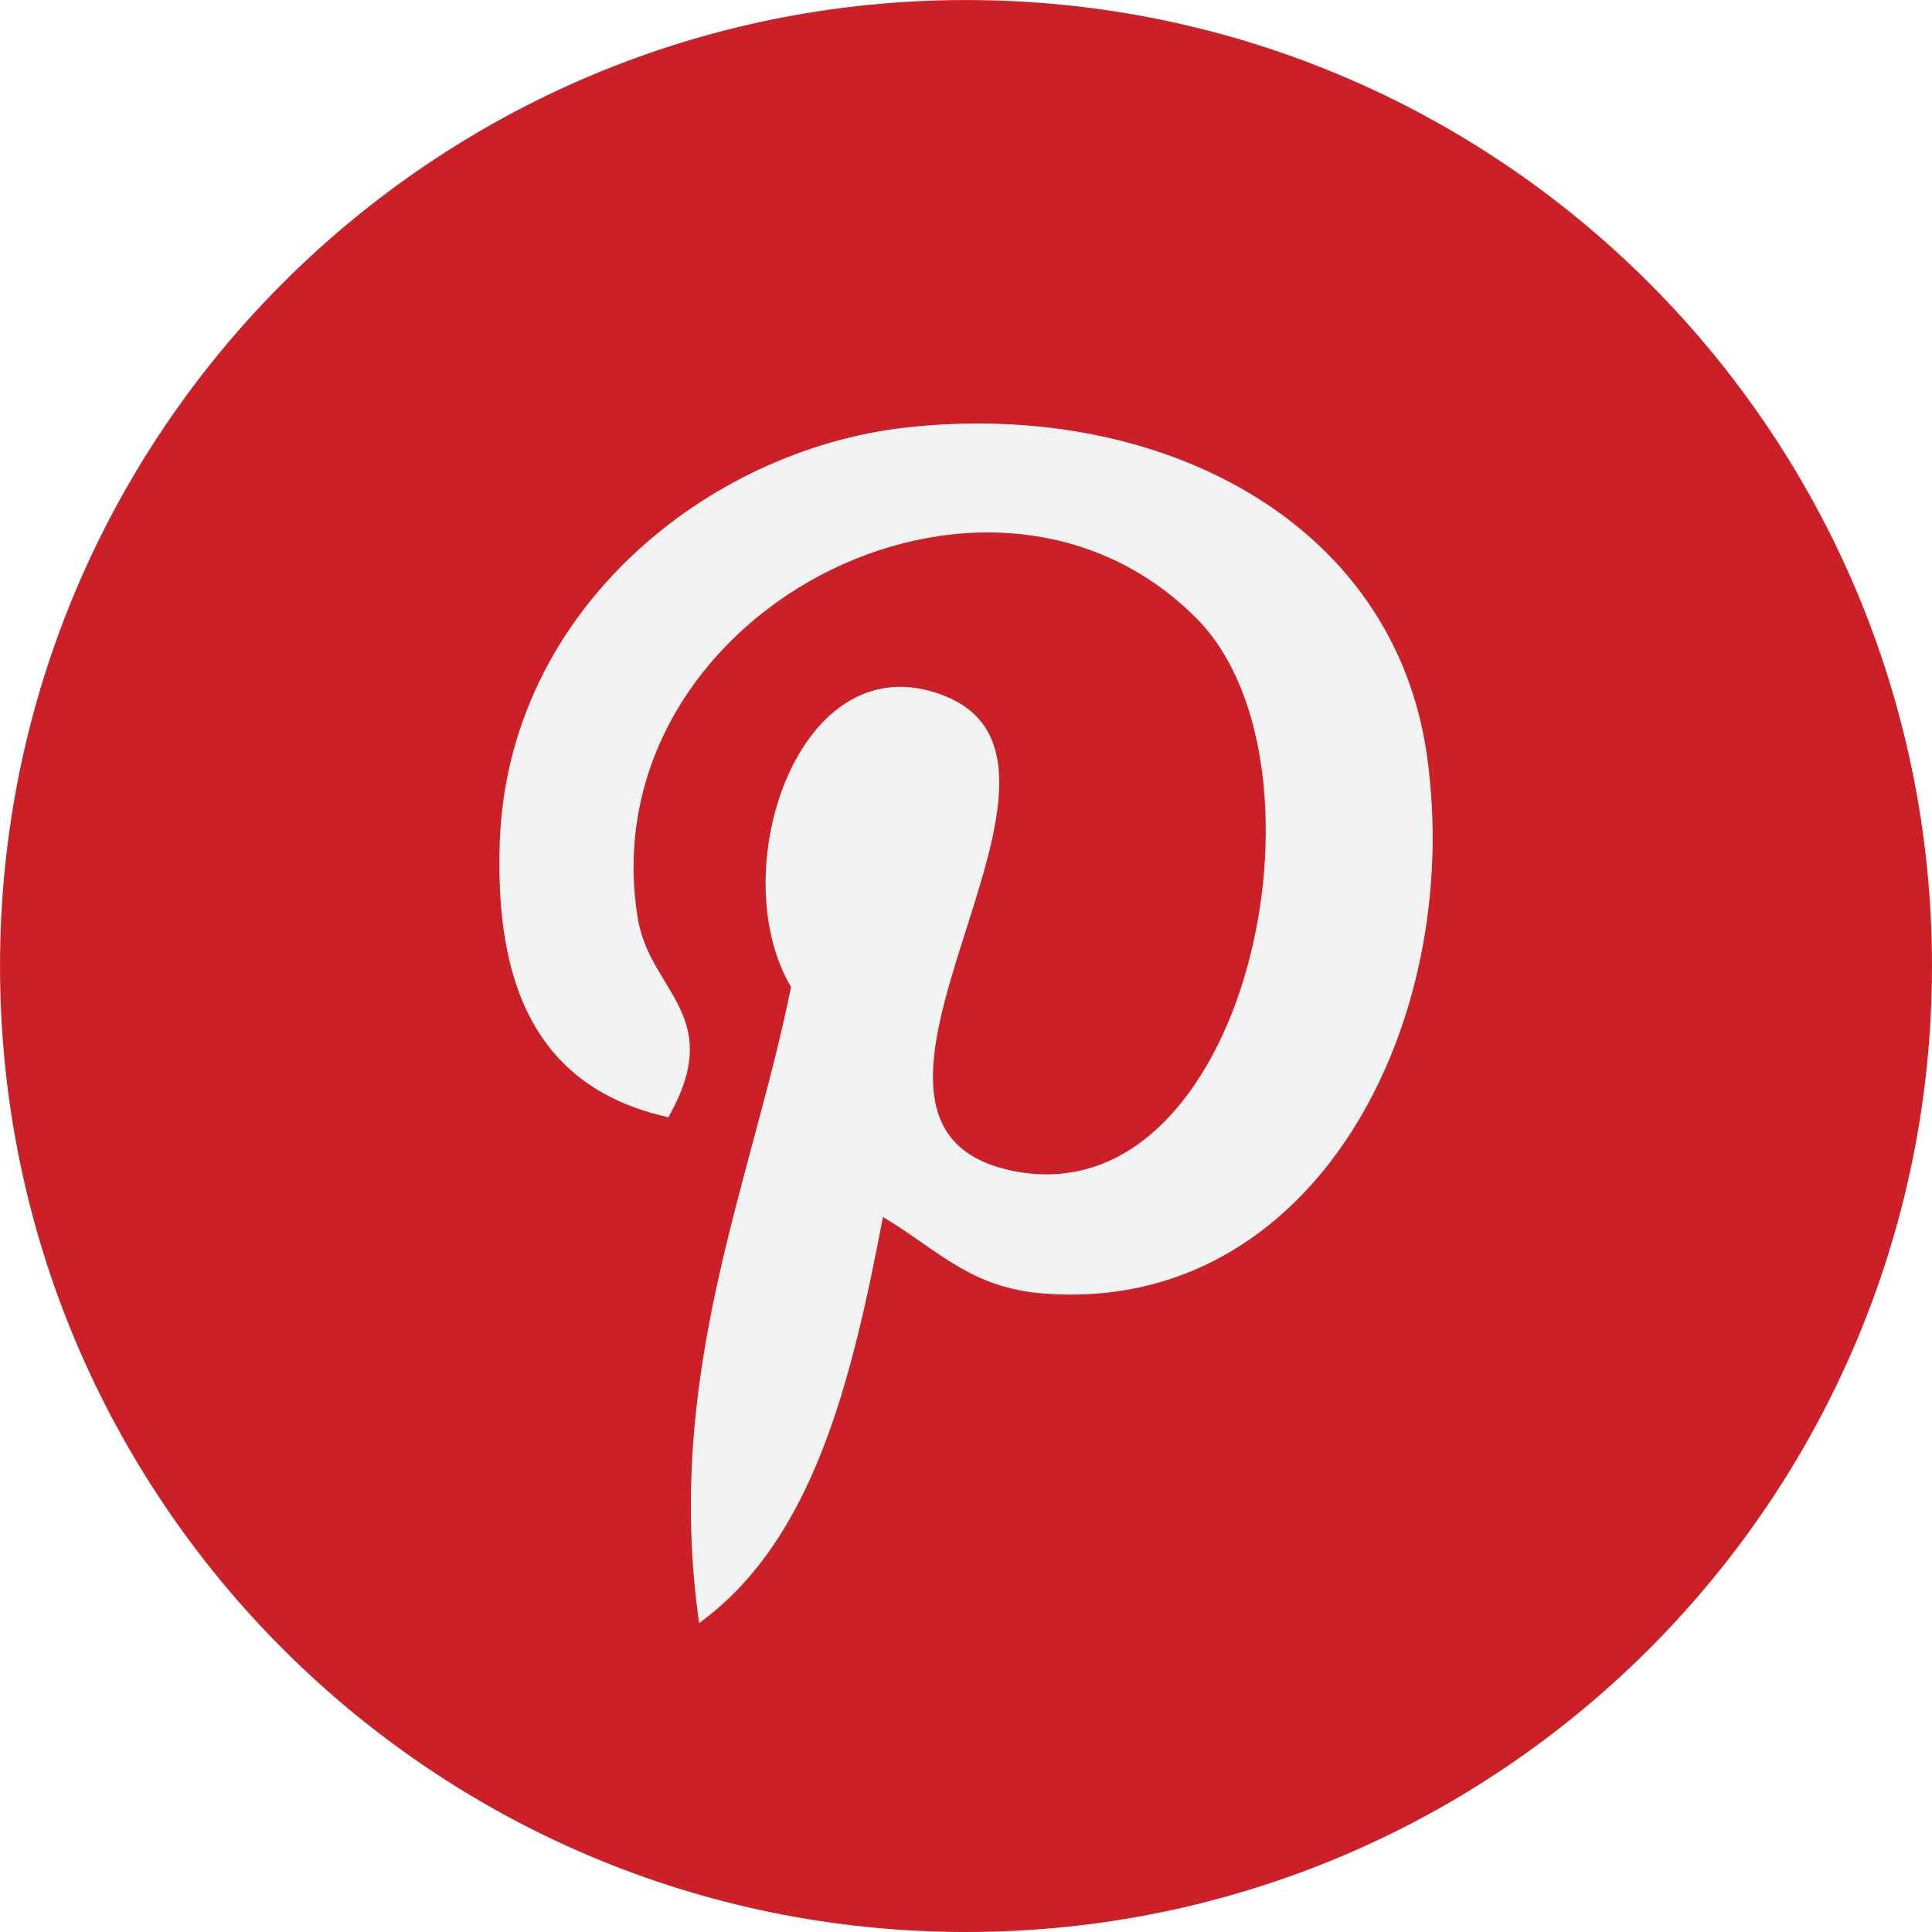
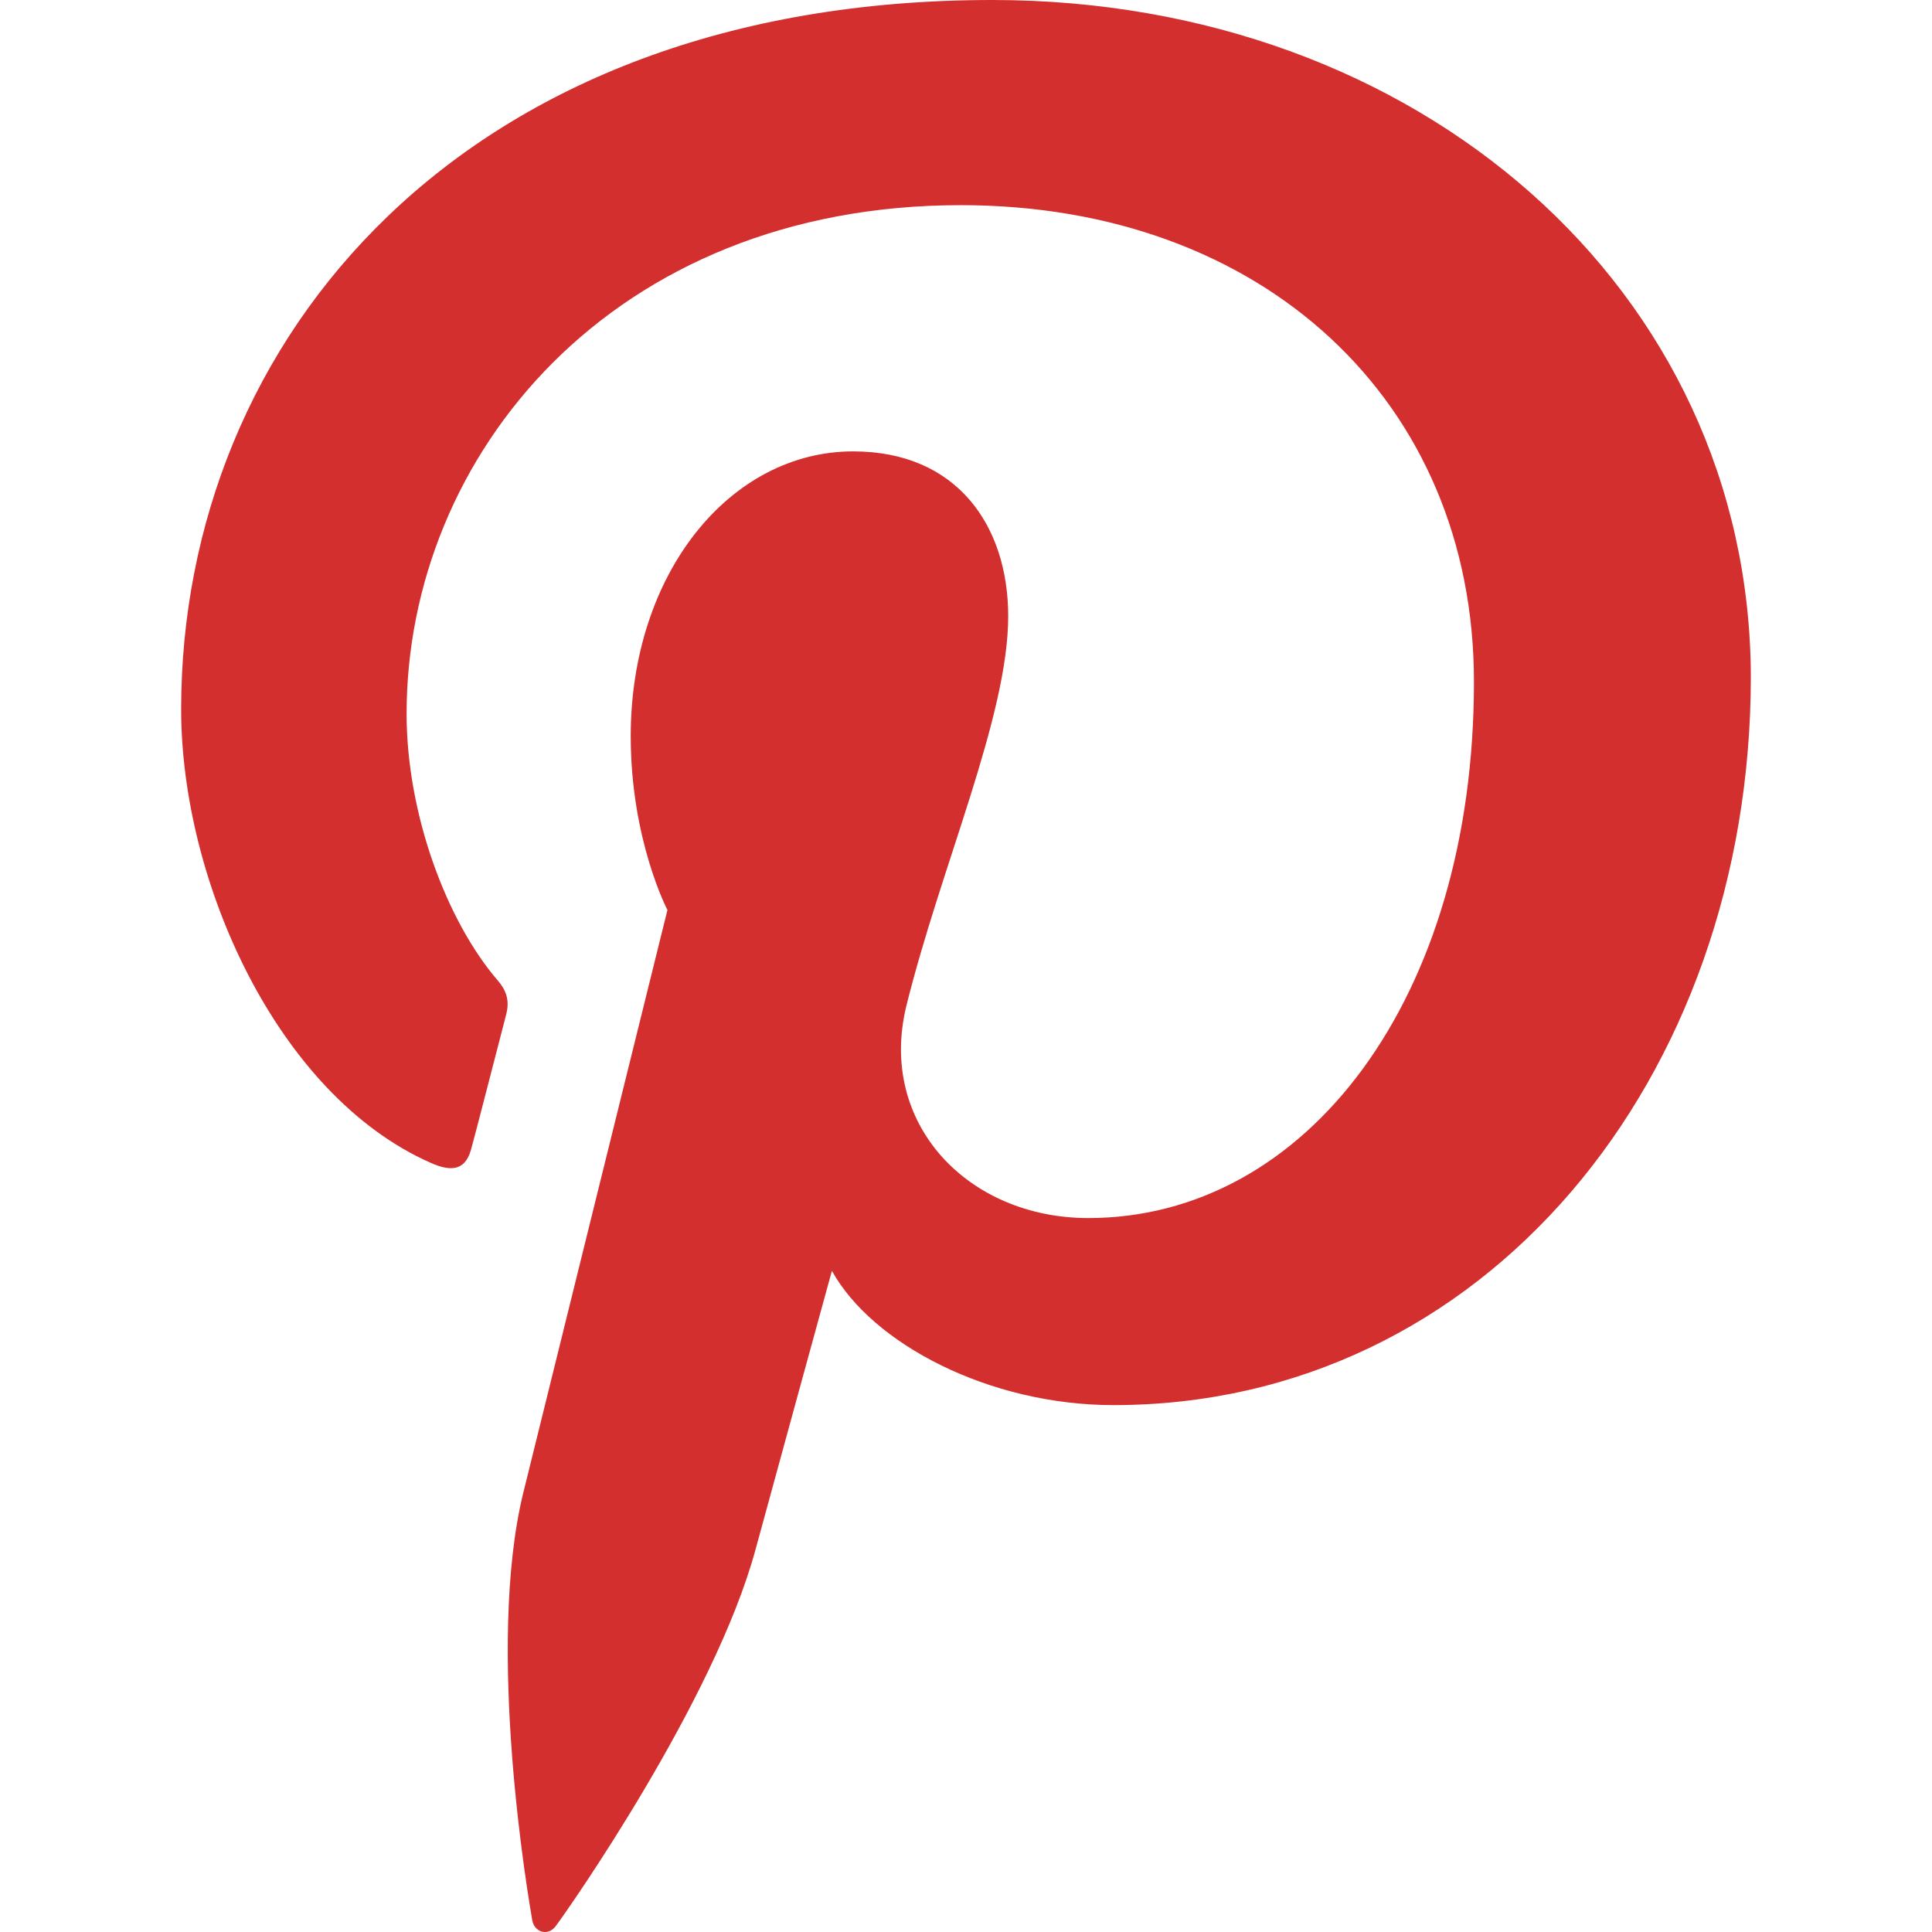
- <svg xmlns="http://www.w3.org/2000/svg" version="1.1" id="Capa_1" x="0px" y="0px" viewBox="0 0 112.198 112.198" style="enable-background:new 0 0 112.198 112.198;" xml:space="preserve">
-   <g>
-     <circle style="fill:#CB2027;" cx="56.099" cy="56.1" r="56.098" />
-     <g>
-       <path style="fill:#F1F2F2;" d="M60.627,75.122c-4.241-0.328-6.023-2.431-9.349-4.45c-1.828,9.591-4.062,18.785-10.679,23.588    c-2.045-14.496,2.998-25.384,5.34-36.941c-3.992-6.72,0.48-20.246,8.9-16.913c10.363,4.098-8.972,24.987,4.008,27.596    c13.551,2.724,19.083-23.513,10.679-32.047c-12.142-12.321-35.343-0.28-32.49,17.358c0.695,4.312,5.151,5.621,1.78,11.571    c-7.771-1.721-10.089-7.85-9.791-16.021c0.481-13.375,12.018-22.74,23.59-24.036c14.635-1.638,28.371,5.374,30.267,19.14    C85.015,59.504,76.275,76.33,60.627,75.122L60.627,75.122z" />
-     </g>
-   </g>
+ <svg xmlns="http://www.w3.org/2000/svg" version="1.1" id="Capa_1" x="0px" y="0px" viewBox="0 0 511.977 511.977" style="enable-background:new 0 0 511.977 511.977;" xml:space="preserve">
+   <path style="fill:#D32F2F;" d="M262.948,0C122.628,0,48.004,89.92,48.004,187.968c0,45.472,25.408,102.176,66.08,120.16  c6.176,2.784,9.536,1.6,10.912-4.128c1.216-4.352,6.56-25.312,9.152-35.2c0.8-3.168,0.384-5.92-2.176-8.896  c-13.504-15.616-24.224-44.064-24.224-70.752c0-68.384,54.368-134.784,146.88-134.784c80,0,135.968,51.968,135.968,126.304  c0,84-44.448,142.112-102.208,142.112c-31.968,0-55.776-25.088-48.224-56.128c9.12-36.96,27.008-76.704,27.008-103.36  c0-23.904-13.504-43.68-41.088-43.68c-32.544,0-58.944,32.224-58.944,75.488c0,27.488,9.728,46.048,9.728,46.048  S144.676,371.2,138.692,395.488c-10.112,41.12,1.376,107.712,2.368,113.44c0.608,3.168,4.16,4.16,6.144,1.568  c3.168-4.16,42.08-59.68,52.992-99.808c3.968-14.624,20.256-73.92,20.256-73.92c10.72,19.36,41.664,35.584,74.624,35.584  c98.048,0,168.896-86.176,168.896-193.12C463.62,76.704,375.876,0,262.948,0" />
  <g>
</g>
  <g>
</g>
  <g>
</g>
  <g>
</g>
  <g>
</g>
  <g>
</g>
  <g>
</g>
  <g>
</g>
  <g>
</g>
  <g>
</g>
  <g>
</g>
  <g>
</g>
  <g>
</g>
  <g>
</g>
  <g>
</g>
</svg>
